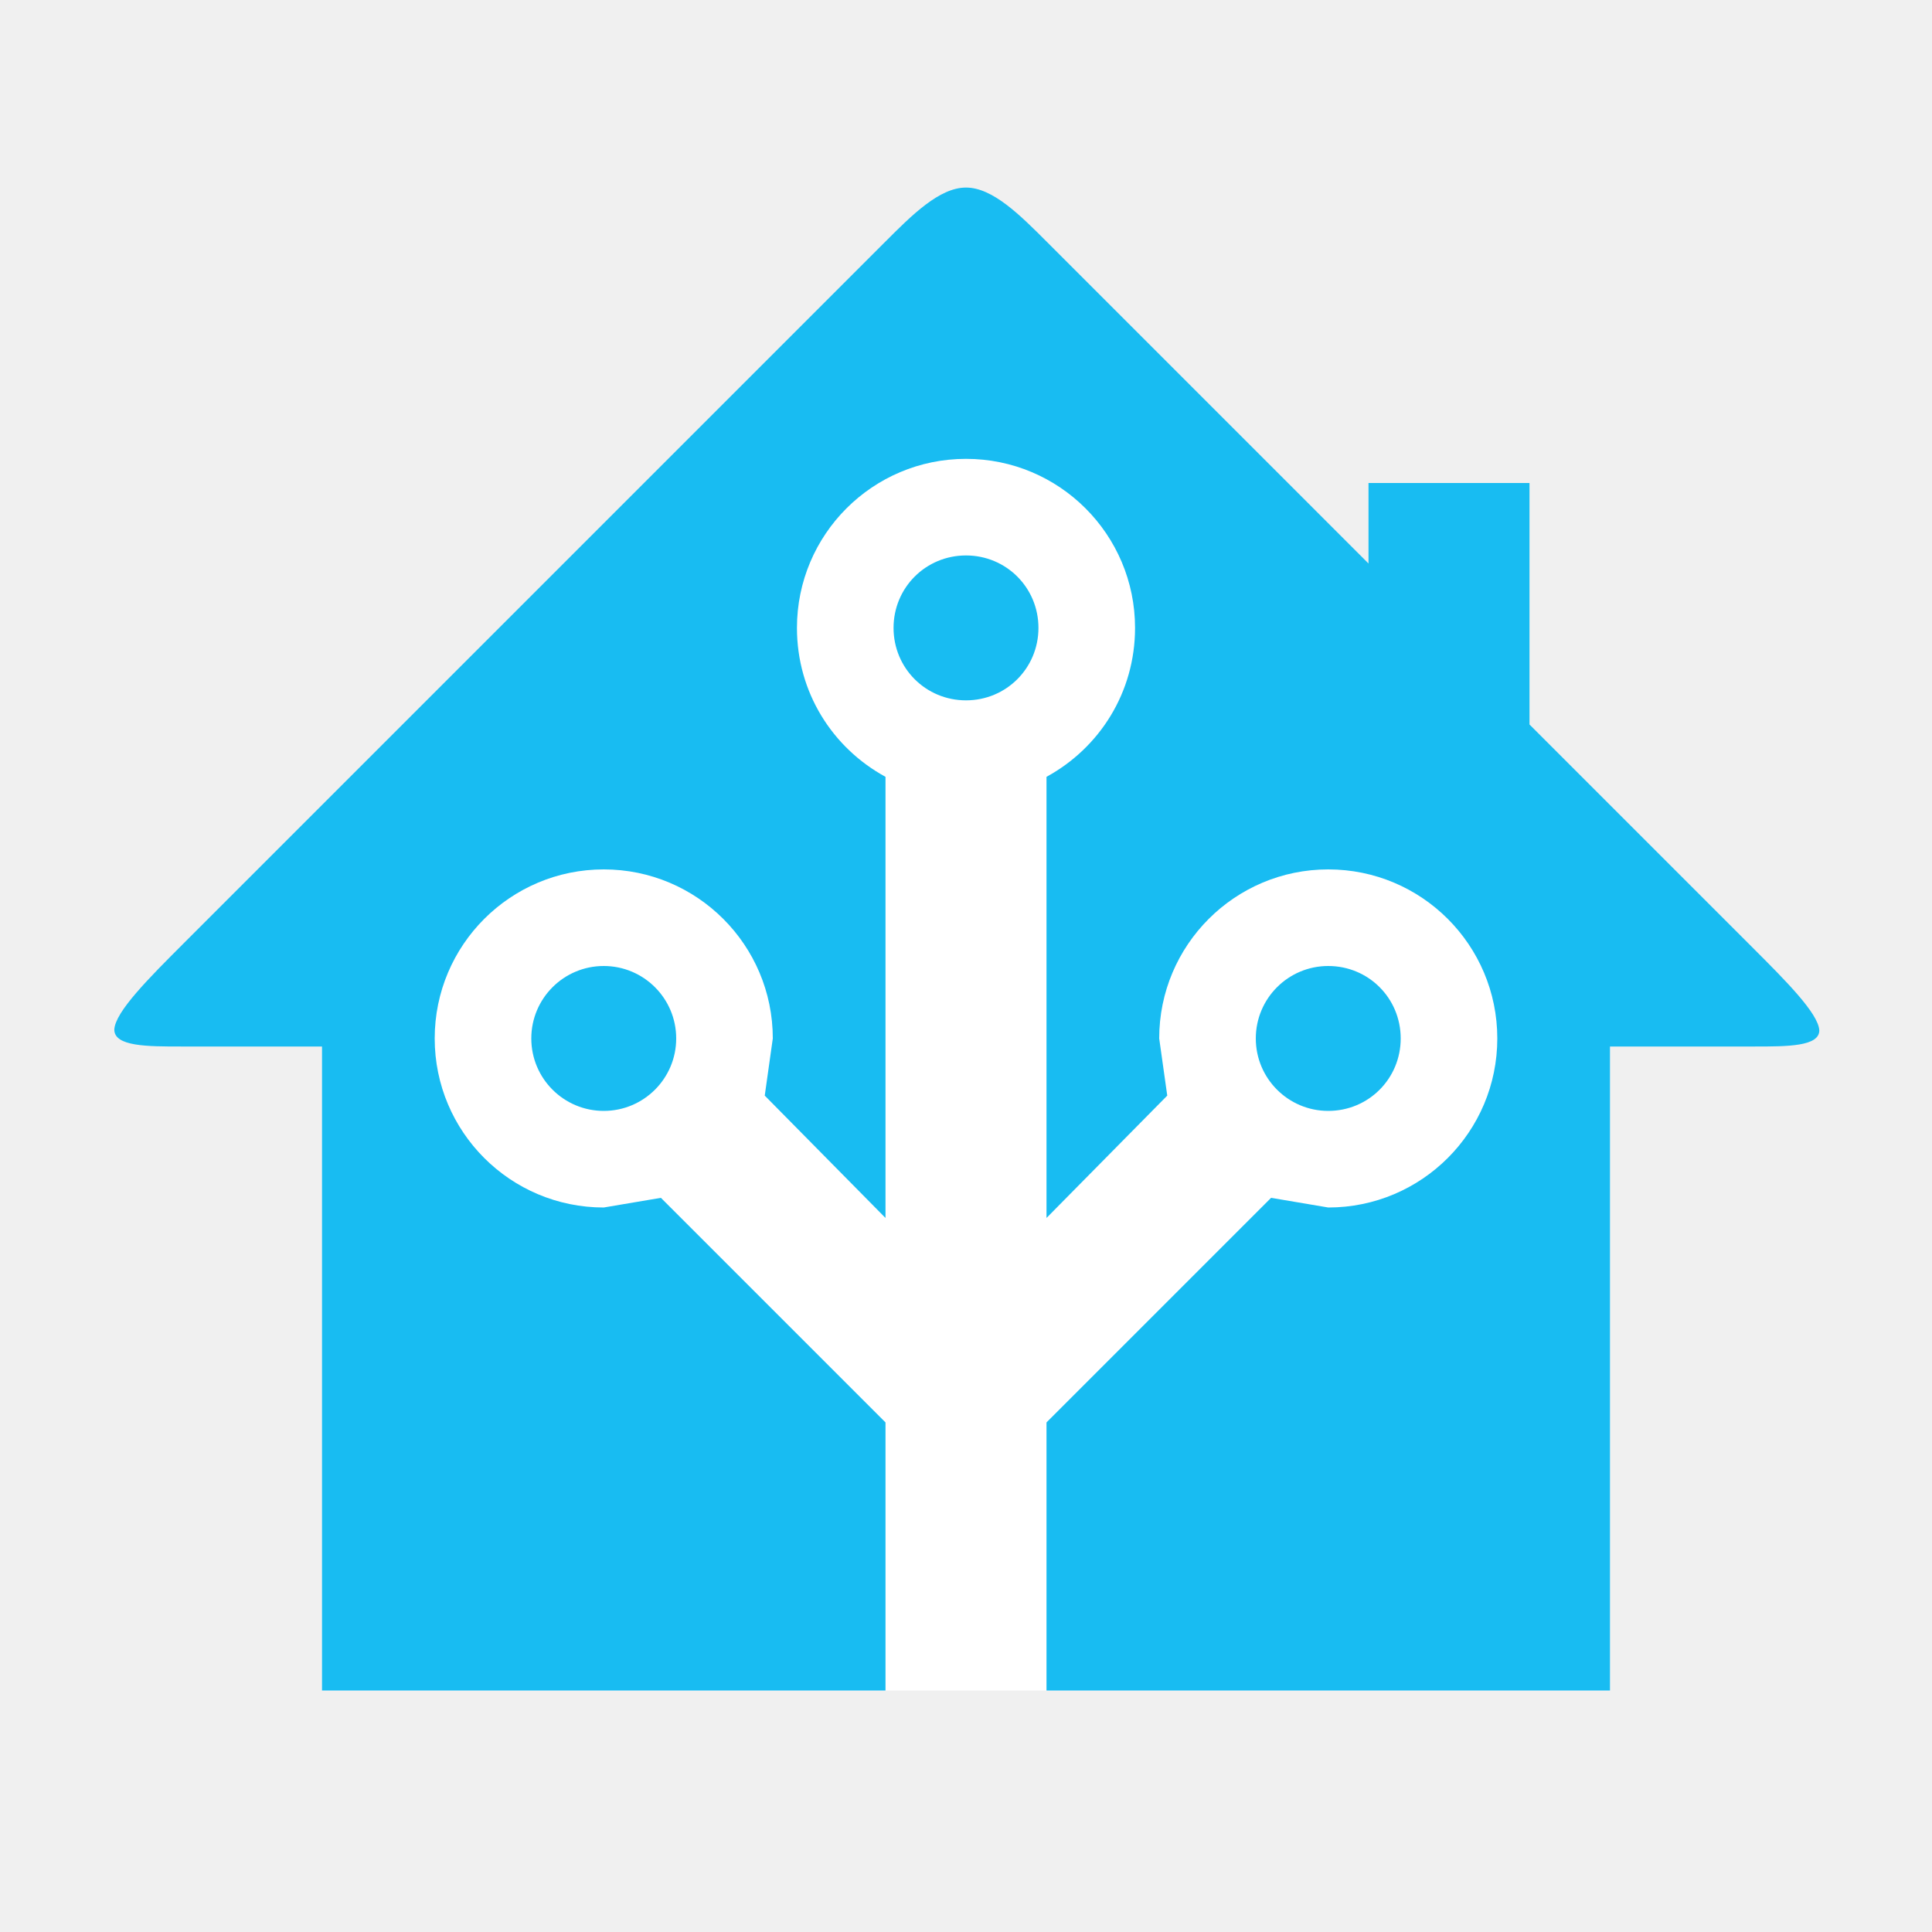
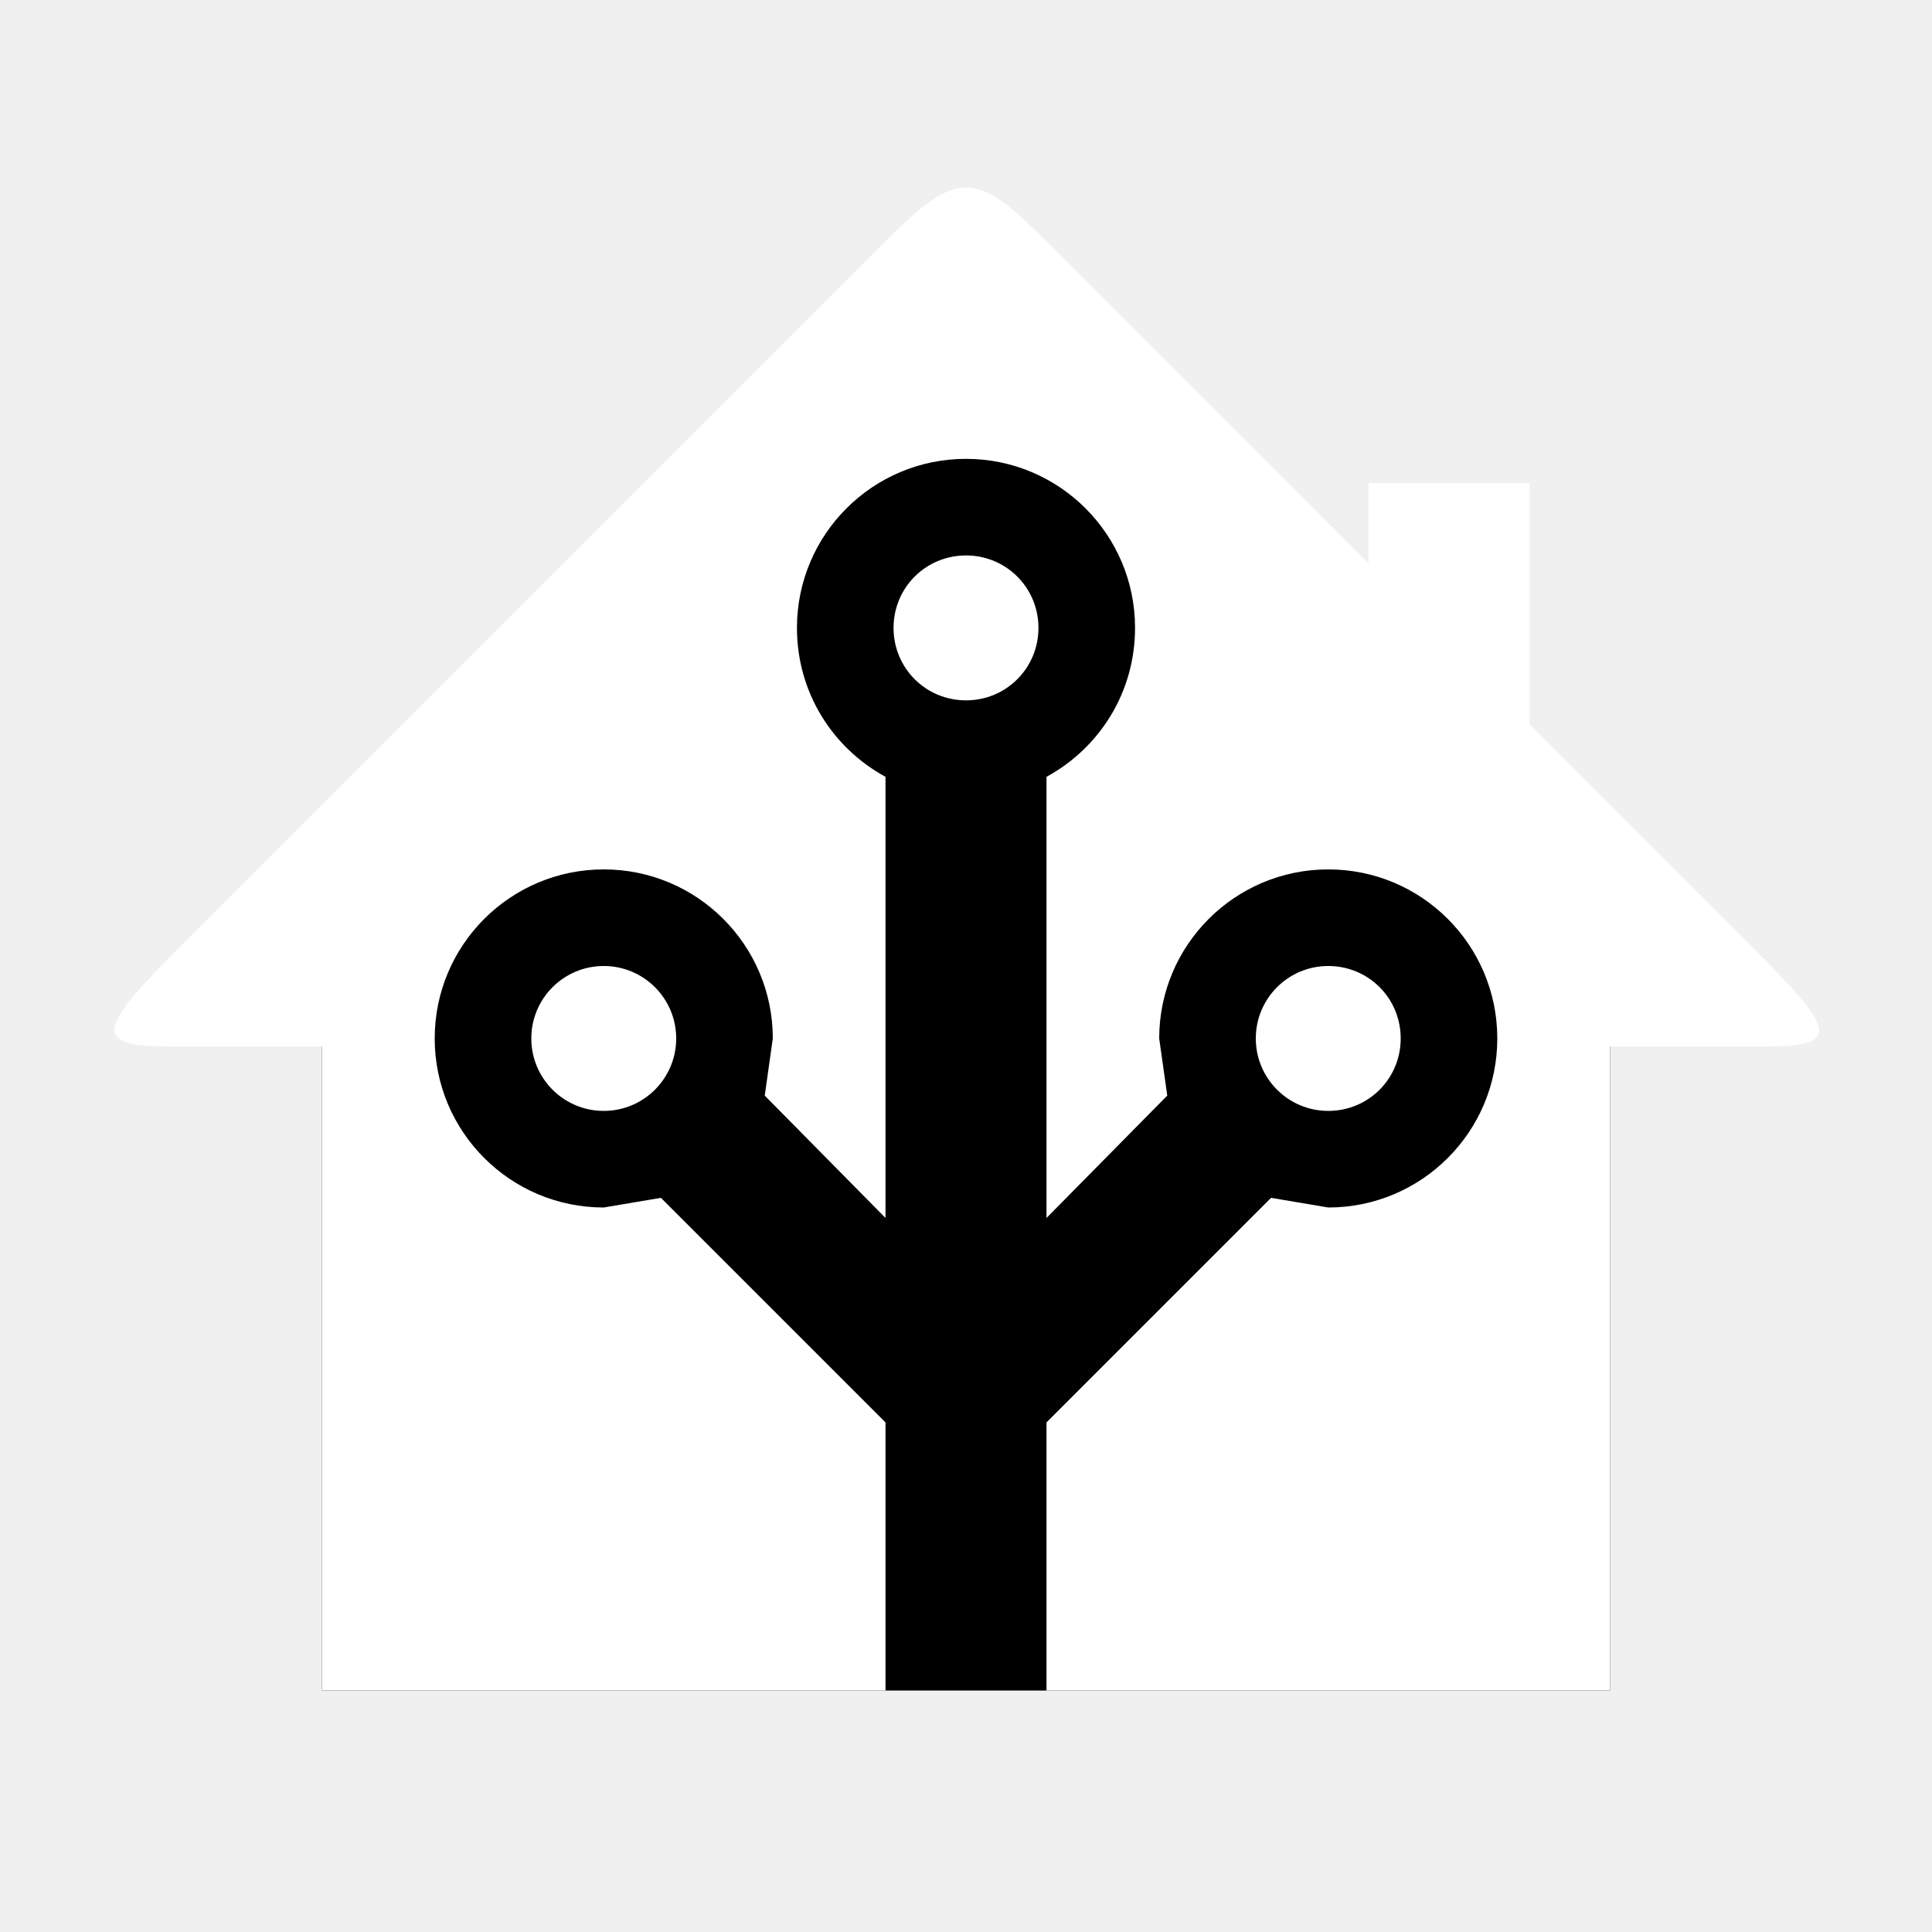
<svg xmlns="http://www.w3.org/2000/svg" viewBox="0 0 24 24">
-   <path fill="#ffffff" d="M4,21H20V12L12,4L4,12Z" />
-   <path fill="#18bcf2" d="M21.8,13H20V21H13V17.67L15.79,14.88L16.5,15C17.66,15 18.6,14.06 18.6,12.9C18.6,11.74 17.66,10.8 16.5,10.8A2.1,2.1 0 0,0 14.4,12.9L14.5,13.61L13,15.13V9.65C13.66,9.29 14.1,8.6 14.1,7.8A2.1,2.1 0 0,0 12,5.7A2.1,2.1 0 0,0 9.9,7.8C9.9,8.6 10.34,9.29 11,9.65V15.13L9.5,13.61L9.6,12.9A2.1,2.1 0 0,0 7.5,10.8A2.1,2.1 0 0,0 5.4,12.9A2.1,2.1 0 0,0 7.5,15L8.21,14.88L11,17.67V21H4V13H2.25C1.83,13 1.42,13 1.42,12.79C1.43,12.57 1.85,12.15 2.28,11.72L11,3C11.33,2.67 11.67,2.33 12,2.33C12.33,2.33 12.67,2.67 13,3L17,7V6H19V9L21.78,11.78C22.18,12.18 22.59,12.59 22.6,12.8C22.6,13 22.2,13 21.8,13M7.5,12A0.9,0.9 0 0,1 8.4,12.9A0.9,0.9 0 0,1 7.5,13.8A0.9,0.9 0 0,1 6.6,12.9A0.9,0.9 0 0,1 7.5,12M16.5,12C17,12 17.4,12.4 17.4,12.9C17.4,13.4 17,13.8 16.5,13.8A0.9,0.9 0 0,1 15.6,12.9A0.9,0.9 0 0,1 16.5,12M12,6.9C12.5,6.9 12.9,7.3 12.9,7.8C12.9,8.3 12.5,8.7 12,8.7C11.5,8.7 11.1,8.3 11.1,7.8C11.1,7.3 11.5,6.9 12,6.9Z" />
+   <path fill="#000000" d="M4,21H20V12L12,4L4,12Z" />
+   <path fill="#ffffff" d="M21.8,13H20V21H13V17.67L15.79,14.88L16.5,15C17.66,15 18.6,14.06 18.6,12.9C18.6,11.74 17.66,10.8 16.5,10.8A2.1,2.1 0 0,0 14.4,12.9L14.5,13.61L13,15.13V9.65C13.66,9.29 14.1,8.6 14.1,7.8A2.1,2.1 0 0,0 12,5.7A2.1,2.1 0 0,0 9.9,7.8C9.9,8.6 10.34,9.29 11,9.65V15.13L9.5,13.61L9.6,12.9A2.1,2.1 0 0,0 7.5,10.8A2.1,2.1 0 0,0 5.4,12.9A2.1,2.1 0 0,0 7.5,15L8.21,14.88L11,17.67V21H4V13H2.25C1.83,13 1.42,13 1.42,12.79C1.43,12.57 1.85,12.15 2.28,11.72L11,3C11.33,2.67 11.67,2.33 12,2.33C12.33,2.33 12.67,2.67 13,3L17,7V6H19V9L21.78,11.78C22.18,12.18 22.59,12.59 22.6,12.8C22.6,13 22.2,13 21.8,13M7.5,12A0.9,0.9 0 0,1 8.4,12.9A0.9,0.9 0 0,1 7.5,13.8A0.9,0.9 0 0,1 6.6,12.9A0.9,0.9 0 0,1 7.5,12M16.5,12C17,12 17.4,12.4 17.4,12.9C17.4,13.4 17,13.8 16.5,13.8A0.9,0.9 0 0,1 15.6,12.9A0.9,0.9 0 0,1 16.5,12M12,6.9C12.5,6.9 12.9,7.3 12.9,7.8C12.9,8.3 12.5,8.7 12,8.7C11.5,8.7 11.1,8.3 11.1,7.8C11.1,7.3 11.5,6.9 12,6.9Z" />
</svg>
